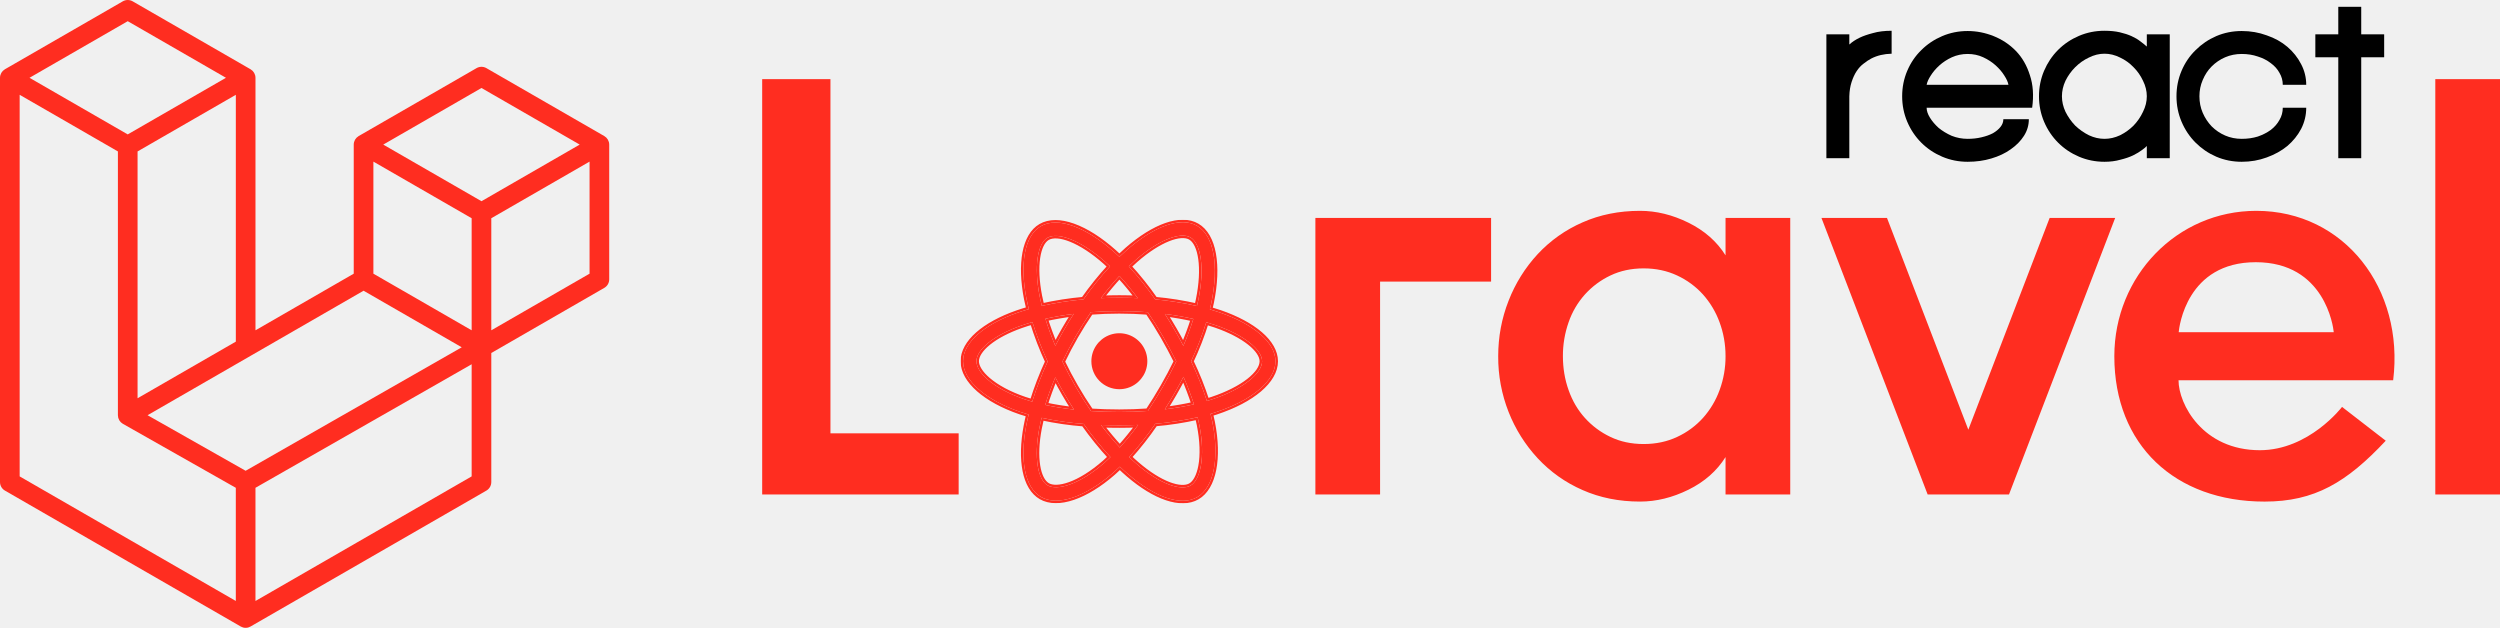
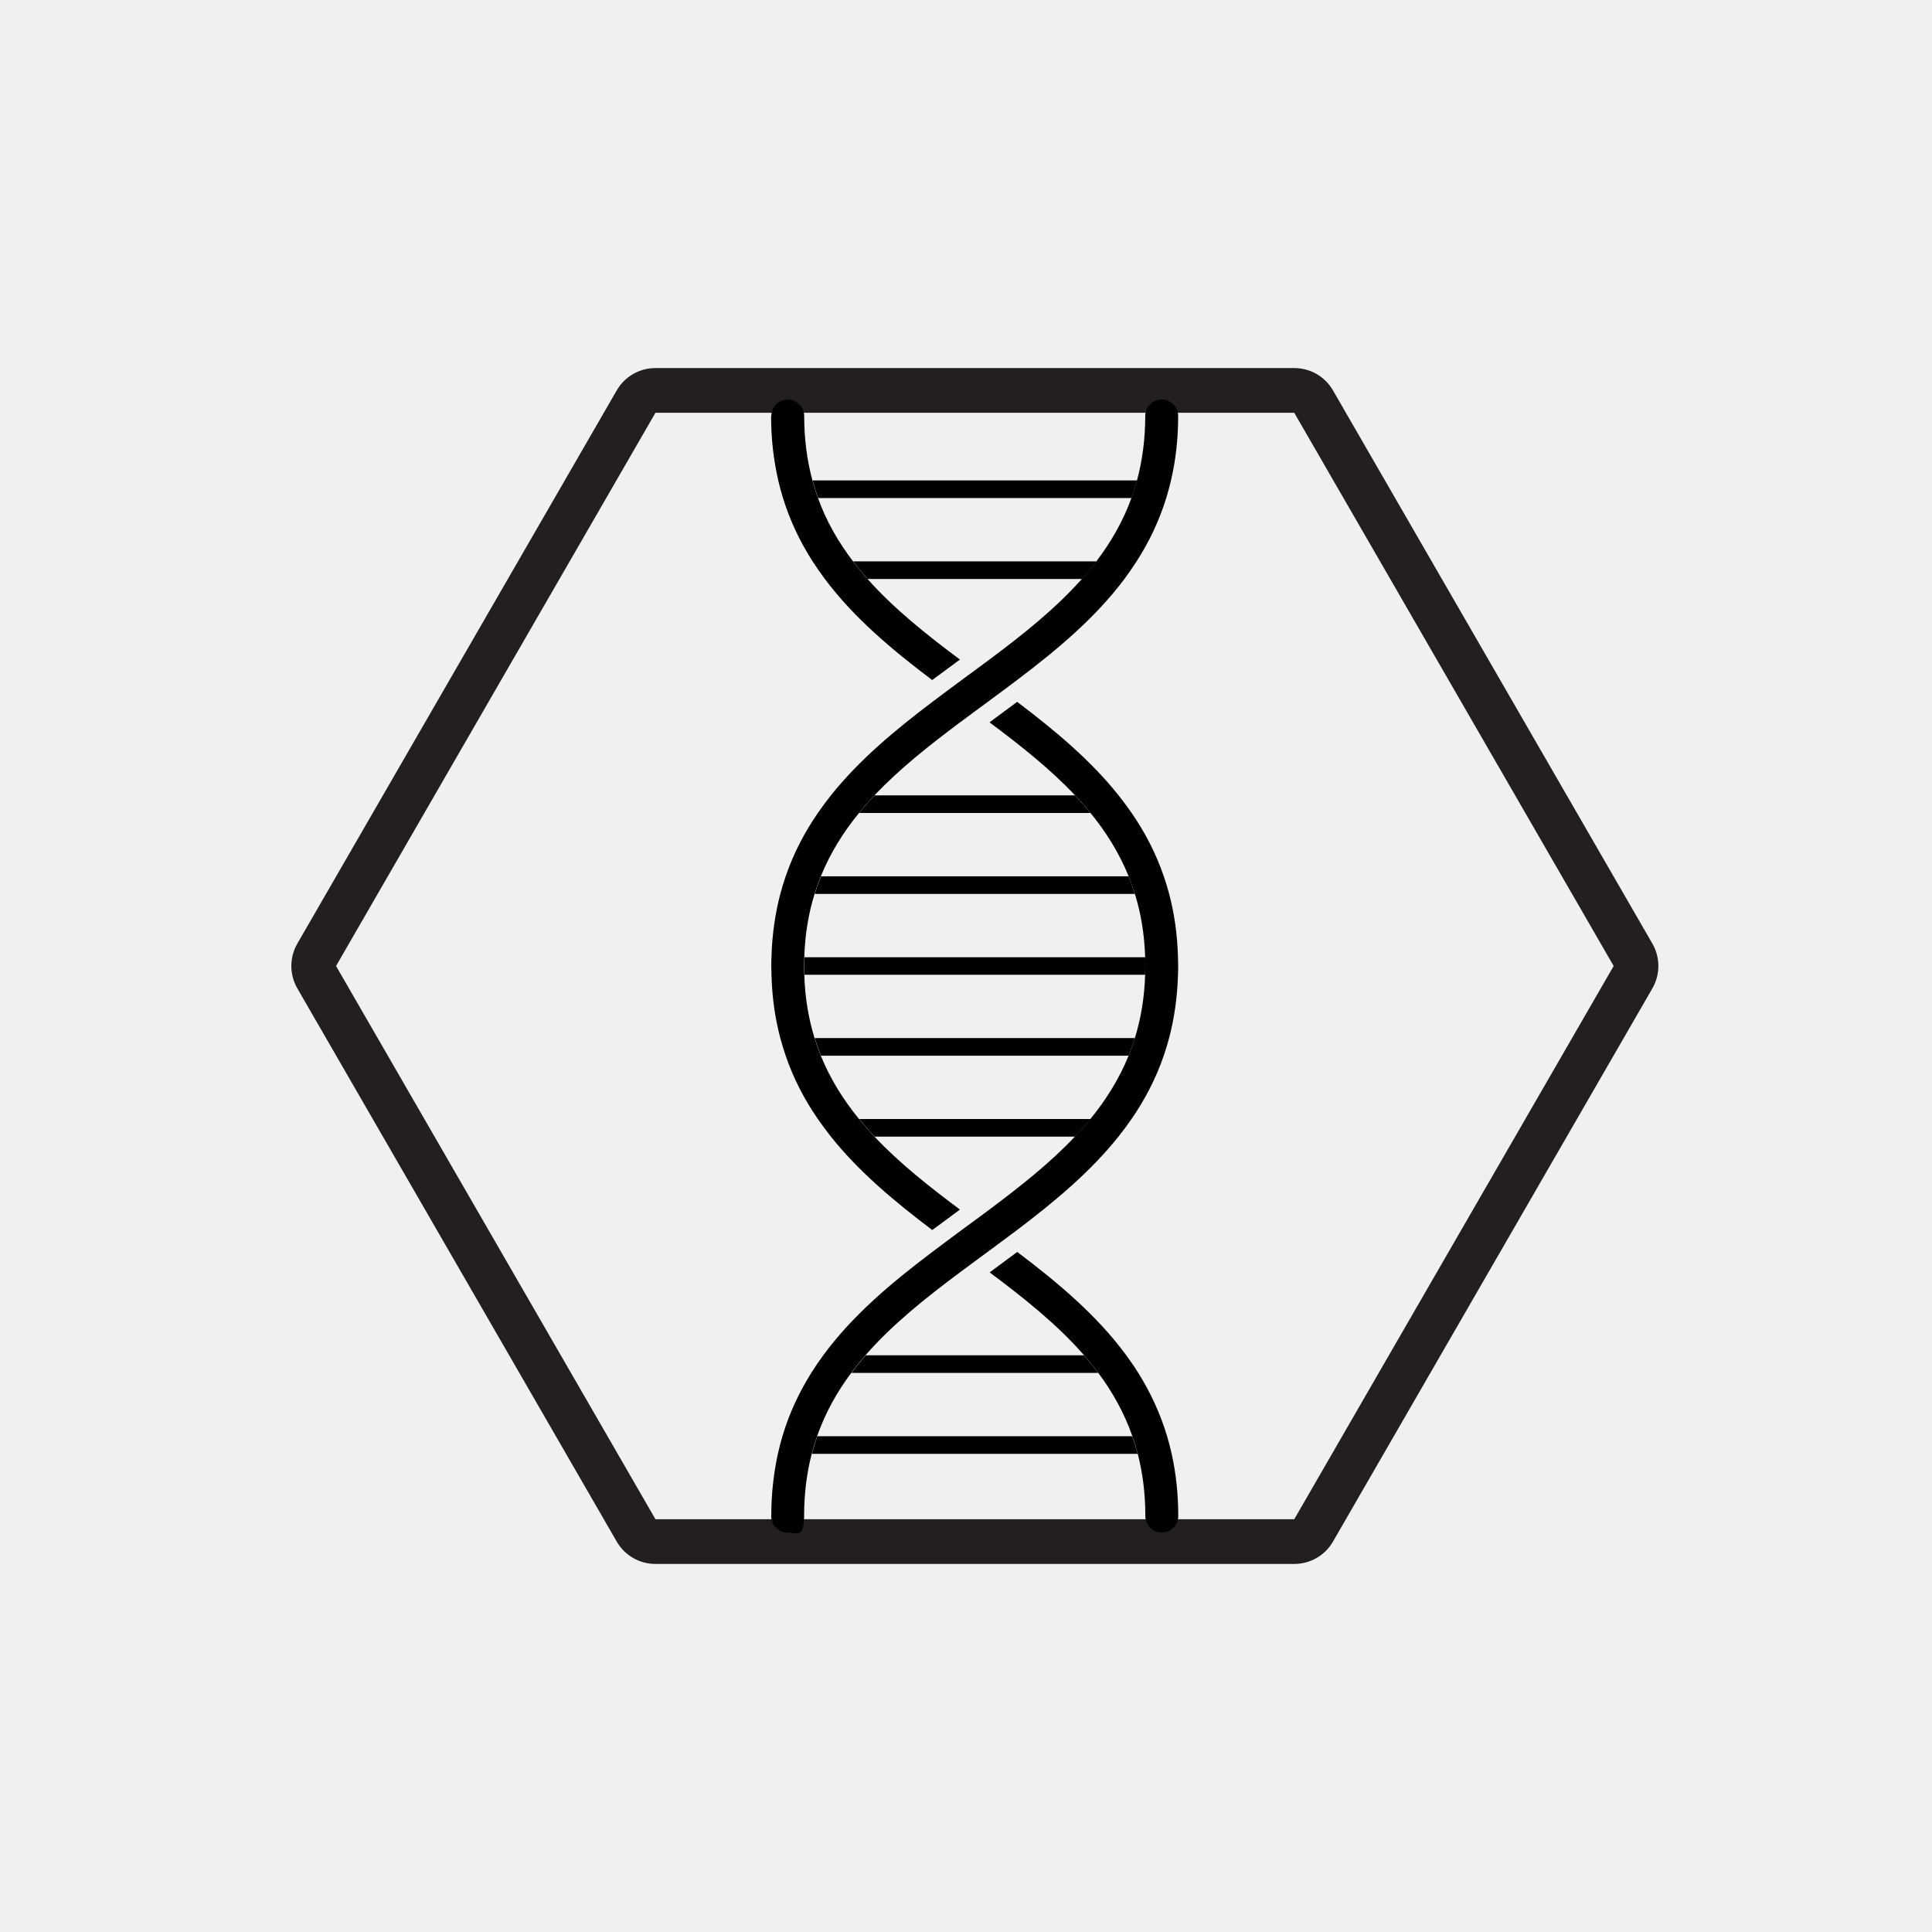
- <svg xmlns="http://www.w3.org/2000/svg" width="1991" height="500" viewBox="0 0 1991 500" fill="none">
-   <mask id="path-1-outside-1_1_7" maskUnits="userSpaceOnUse" x="765" y="175" width="253" height="226" fill="black">
-     <rect fill="white" x="765" y="175" width="253" height="226" />
-     <path d="M971.537 248.894C968.887 247.988 966.217 247.145 963.529 246.365C963.975 244.551 964.386 242.726 964.763 240.892C970.827 211.403 966.862 187.646 953.33 179.825C940.374 172.321 919.125 180.141 897.69 198.84C895.582 200.685 893.518 202.585 891.496 204.541C890.149 203.242 888.767 201.97 887.35 200.727C864.884 180.732 842.365 172.31 828.849 180.157C815.893 187.677 812.042 210.009 817.499 237.958C818.045 240.722 818.658 243.474 819.339 246.214C816.152 247.121 813.073 248.09 810.13 249.117C783.823 258.316 767 272.739 767 287.696C767 303.15 785.056 318.646 812.488 328.042C814.713 328.799 816.959 329.502 819.225 330.152C818.489 333.085 817.838 336.051 817.271 339.05C812.089 366.518 816.131 388.321 829.062 395.795C842.417 403.511 864.822 395.582 886.661 376.458C888.389 374.945 890.116 373.347 891.844 371.664C894.027 373.775 896.273 375.824 898.581 377.811C919.726 396.043 940.607 403.408 953.517 395.914C966.862 388.171 971.2 364.746 965.566 336.246C965.134 334.07 964.637 331.848 964.074 329.582C965.649 329.115 967.192 328.633 968.702 328.136C997.206 318.667 1015.78 303.358 1015.78 287.711C1015.76 272.682 998.403 258.165 971.537 248.894ZM904.681 206.873C923.043 190.854 940.208 184.531 948.033 189.05C956.362 193.865 959.601 213.279 954.367 238.741C954.021 240.399 953.648 242.053 953.247 243.701C942.289 241.208 931.177 239.449 919.985 238.435C913.577 229.204 906.553 220.417 898.959 212.133C900.818 210.33 902.722 208.576 904.671 206.873H904.681ZM840.453 300.476C842.702 304.829 845.053 309.129 847.507 313.376C850.005 317.708 852.608 321.977 855.317 326.182C847.616 325.345 839.963 324.111 832.389 322.487C834.586 315.376 837.292 307.991 840.453 300.476ZM840.453 275.429C837.343 268.074 834.711 260.84 832.55 253.853C839.65 252.262 847.216 250.962 855.104 249.977C852.461 254.102 849.918 258.288 847.475 262.534C845.033 266.781 842.687 271.079 840.437 275.429H840.453ZM846.102 287.955C849.377 281.124 852.905 274.425 856.685 267.857C860.461 261.292 864.481 254.878 868.745 248.614C876.146 248.054 883.733 247.759 891.398 247.759C899.063 247.759 906.697 248.054 914.093 248.619C918.311 254.869 922.307 261.261 926.08 267.795C929.853 274.328 933.427 280.996 936.803 287.799C933.472 294.654 929.906 301.381 926.106 307.981C922.336 314.545 918.363 320.978 914.186 327.281C906.801 327.799 899.156 328.084 891.382 328.084C883.609 328.084 876.109 327.84 868.859 327.369C864.564 321.084 860.511 314.642 856.7 308.043C852.89 301.444 849.352 294.748 846.087 287.955H846.102ZM935.305 313.303C937.81 308.957 940.215 304.553 942.519 300.093C945.678 307.255 948.467 314.576 950.874 322.025C943.21 323.751 935.462 325.074 927.661 325.99C930.293 321.813 932.842 317.584 935.305 313.303ZM942.416 275.434C940.121 271.063 937.736 266.744 935.258 262.477C932.84 258.269 930.319 254.113 927.697 250.008C935.632 251.013 943.245 252.35 950.381 253.983C948.087 261.262 945.428 268.421 942.416 275.434ZM891.502 219.747C896.677 225.401 901.563 231.314 906.143 237.461C896.347 236.994 886.545 236.994 876.736 237.461C881.572 231.066 886.521 225.131 891.502 219.747ZM834.198 189.366C842.521 184.536 860.924 191.439 880.323 208.682C881.561 209.786 882.81 210.941 884.054 212.139C876.422 220.421 869.348 229.201 862.878 238.42C851.711 239.426 840.621 241.157 829.678 243.602C829.046 241.059 828.476 238.499 827.968 235.922C823.278 211.962 826.382 193.901 834.198 189.366ZM822.065 319.89C819.992 319.299 817.945 318.658 815.924 317.967C803.796 313.821 793.779 308.411 786.901 302.518C780.744 297.237 777.624 291.966 777.624 287.696C777.624 278.621 791.13 267.043 813.654 259.191C816.483 258.207 819.337 257.307 822.215 256.491C825.561 267.242 829.612 277.759 834.343 287.976C829.555 298.333 825.454 308.994 822.065 319.89ZM879.659 368.436C870.004 376.894 860.333 382.89 851.808 385.911C844.148 388.622 838.048 388.7 834.363 386.569C826.517 382.035 823.252 364.523 827.704 341.035C828.232 338.271 828.837 335.507 829.518 332.743C840.57 335.124 851.771 336.75 863.044 337.609C869.577 346.876 876.71 355.706 884.396 364.041C882.852 365.559 881.271 367.021 879.659 368.436ZM891.797 356.402C886.76 350.955 881.732 344.927 876.83 338.449C881.594 338.636 886.445 338.729 891.382 338.729C896.451 338.729 901.468 338.62 906.412 338.397C901.849 344.643 896.971 350.652 891.797 356.402ZM956.331 371.219C954.849 379.221 951.869 384.559 948.184 386.694C940.342 391.244 923.577 385.331 905.5 369.736C903.427 367.954 901.354 366.041 899.244 364.036C906.781 355.668 913.747 346.803 920.094 337.501C931.429 336.54 942.685 334.8 953.781 332.292C954.289 334.344 954.738 336.355 955.128 338.325C957.621 350.918 957.979 362.31 956.331 371.219ZM965.349 318.024C963.991 318.475 962.591 318.911 961.171 319.336C957.692 308.535 953.483 297.983 948.572 287.753C953.299 277.659 957.343 267.26 960.679 256.626C963.224 257.367 965.696 258.145 968.075 258.969C991.096 266.908 1005.14 278.663 1005.14 287.696C1005.14 297.335 989.971 309.846 965.349 318.024Z" />
-   </mask>
-   <path d="M971.537 248.894C968.887 247.988 966.217 247.145 963.529 246.365C963.975 244.551 964.386 242.726 964.763 240.892C970.827 211.403 966.862 187.646 953.33 179.825C940.374 172.321 919.125 180.141 897.69 198.84C895.582 200.685 893.518 202.585 891.496 204.541C890.149 203.242 888.767 201.97 887.35 200.727C864.884 180.732 842.365 172.31 828.849 180.157C815.893 187.677 812.042 210.009 817.499 237.958C818.045 240.722 818.658 243.474 819.339 246.214C816.152 247.121 813.073 248.09 810.13 249.117C783.823 258.316 767 272.739 767 287.696C767 303.15 785.056 318.646 812.488 328.042C814.713 328.799 816.959 329.502 819.225 330.152C818.489 333.085 817.838 336.051 817.271 339.05C812.089 366.518 816.131 388.321 829.062 395.795C842.417 403.511 864.822 395.582 886.661 376.458C888.389 374.945 890.116 373.347 891.844 371.664C894.027 373.775 896.273 375.824 898.581 377.811C919.726 396.043 940.607 403.408 953.517 395.914C966.862 388.171 971.2 364.746 965.566 336.246C965.134 334.07 964.637 331.848 964.074 329.582C965.649 329.115 967.192 328.633 968.702 328.136C997.206 318.667 1015.78 303.358 1015.78 287.711C1015.76 272.682 998.403 258.165 971.537 248.894ZM904.681 206.873C923.043 190.854 940.208 184.531 948.033 189.05C956.362 193.865 959.601 213.279 954.367 238.741C954.021 240.399 953.648 242.053 953.247 243.701C942.289 241.208 931.177 239.449 919.985 238.435C913.577 229.204 906.553 220.417 898.959 212.133C900.818 210.33 902.722 208.576 904.671 206.873H904.681ZM840.453 300.476C842.702 304.829 845.053 309.129 847.507 313.376C850.005 317.708 852.608 321.977 855.317 326.182C847.616 325.345 839.963 324.111 832.389 322.487C834.586 315.376 837.292 307.991 840.453 300.476ZM840.453 275.429C837.343 268.074 834.711 260.84 832.55 253.853C839.65 252.262 847.216 250.962 855.104 249.977C852.461 254.102 849.918 258.288 847.475 262.534C845.033 266.781 842.687 271.079 840.437 275.429H840.453ZM846.102 287.955C849.377 281.124 852.905 274.425 856.685 267.857C860.461 261.292 864.481 254.878 868.745 248.614C876.146 248.054 883.733 247.759 891.398 247.759C899.063 247.759 906.697 248.054 914.093 248.619C918.311 254.869 922.307 261.261 926.08 267.795C929.853 274.328 933.427 280.996 936.803 287.799C933.472 294.654 929.906 301.381 926.106 307.981C922.336 314.545 918.363 320.978 914.186 327.281C906.801 327.799 899.156 328.084 891.382 328.084C883.609 328.084 876.109 327.84 868.859 327.369C864.564 321.084 860.511 314.642 856.7 308.043C852.89 301.444 849.352 294.748 846.087 287.955H846.102ZM935.305 313.303C937.81 308.957 940.215 304.553 942.519 300.093C945.678 307.255 948.467 314.576 950.874 322.025C943.21 323.751 935.462 325.074 927.661 325.99C930.293 321.813 932.842 317.584 935.305 313.303ZM942.416 275.434C940.121 271.063 937.736 266.744 935.258 262.477C932.84 258.269 930.319 254.113 927.697 250.008C935.632 251.013 943.245 252.35 950.381 253.983C948.087 261.262 945.428 268.421 942.416 275.434ZM891.502 219.747C896.677 225.401 901.563 231.314 906.143 237.461C896.347 236.994 886.545 236.994 876.736 237.461C881.572 231.066 886.521 225.131 891.502 219.747ZM834.198 189.366C842.521 184.536 860.924 191.439 880.323 208.682C881.561 209.786 882.81 210.941 884.054 212.139C876.422 220.421 869.348 229.201 862.878 238.42C851.711 239.426 840.621 241.157 829.678 243.602C829.046 241.059 828.476 238.499 827.968 235.922C823.278 211.962 826.382 193.901 834.198 189.366ZM822.065 319.89C819.992 319.299 817.945 318.658 815.924 317.967C803.796 313.821 793.779 308.411 786.901 302.518C780.744 297.237 777.624 291.966 777.624 287.696C777.624 278.621 791.13 267.043 813.654 259.191C816.483 258.207 819.337 257.307 822.215 256.491C825.561 267.242 829.612 277.759 834.343 287.976C829.555 298.333 825.454 308.994 822.065 319.89ZM879.659 368.436C870.004 376.894 860.333 382.89 851.808 385.911C844.148 388.622 838.048 388.7 834.363 386.569C826.517 382.035 823.252 364.523 827.704 341.035C828.232 338.271 828.837 335.507 829.518 332.743C840.57 335.124 851.771 336.75 863.044 337.609C869.577 346.876 876.71 355.706 884.396 364.041C882.852 365.559 881.271 367.021 879.659 368.436ZM891.797 356.402C886.76 350.955 881.732 344.927 876.83 338.449C881.594 338.636 886.445 338.729 891.382 338.729C896.451 338.729 901.468 338.62 906.412 338.397C901.849 344.643 896.971 350.652 891.797 356.402ZM956.331 371.219C954.849 379.221 951.869 384.559 948.184 386.694C940.342 391.244 923.577 385.331 905.5 369.736C903.427 367.954 901.354 366.041 899.244 364.036C906.781 355.668 913.747 346.803 920.094 337.501C931.429 336.54 942.685 334.8 953.781 332.292C954.289 334.344 954.738 336.355 955.128 338.325C957.621 350.918 957.979 362.31 956.331 371.219ZM965.349 318.024C963.991 318.475 962.591 318.911 961.171 319.336C957.692 308.535 953.483 297.983 948.572 287.753C953.299 277.659 957.343 267.26 960.679 256.626C963.224 257.367 965.696 258.145 968.075 258.969C991.096 266.908 1005.14 278.663 1005.14 287.696C1005.14 297.335 989.971 309.846 965.349 318.024Z" fill="#FF2D20" />
-   <path d="M971.537 248.894C968.887 247.988 966.217 247.145 963.529 246.365C963.975 244.551 964.386 242.726 964.763 240.892C970.827 211.403 966.862 187.646 953.33 179.825C940.374 172.321 919.125 180.141 897.69 198.84C895.582 200.685 893.518 202.585 891.496 204.541C890.149 203.242 888.767 201.97 887.35 200.727C864.884 180.732 842.365 172.31 828.849 180.157C815.893 187.677 812.042 210.009 817.499 237.958C818.045 240.722 818.658 243.474 819.339 246.214C816.152 247.121 813.073 248.09 810.13 249.117C783.823 258.316 767 272.739 767 287.696C767 303.15 785.056 318.646 812.488 328.042C814.713 328.799 816.959 329.502 819.225 330.152C818.489 333.085 817.838 336.051 817.271 339.05C812.089 366.518 816.131 388.321 829.062 395.795C842.417 403.511 864.822 395.582 886.661 376.458C888.389 374.945 890.116 373.347 891.844 371.664C894.027 373.775 896.273 375.824 898.581 377.811C919.726 396.043 940.607 403.408 953.517 395.914C966.862 388.171 971.2 364.746 965.566 336.246C965.134 334.07 964.637 331.848 964.074 329.582C965.649 329.115 967.192 328.633 968.702 328.136C997.206 318.667 1015.78 303.358 1015.78 287.711C1015.76 272.682 998.403 258.165 971.537 248.894ZM904.681 206.873C923.043 190.854 940.208 184.531 948.033 189.05C956.362 193.865 959.601 213.279 954.367 238.741C954.021 240.399 953.648 242.053 953.247 243.701C942.289 241.208 931.177 239.449 919.985 238.435C913.577 229.204 906.553 220.417 898.959 212.133C900.818 210.33 902.722 208.576 904.671 206.873H904.681ZM840.453 300.476C842.702 304.829 845.053 309.129 847.507 313.376C850.005 317.708 852.608 321.977 855.317 326.182C847.616 325.345 839.963 324.111 832.389 322.487C834.586 315.376 837.292 307.991 840.453 300.476ZM840.453 275.429C837.343 268.074 834.711 260.84 832.55 253.853C839.65 252.262 847.216 250.962 855.104 249.977C852.461 254.102 849.918 258.288 847.475 262.534C845.033 266.781 842.687 271.079 840.437 275.429H840.453ZM846.102 287.955C849.377 281.124 852.905 274.425 856.685 267.857C860.461 261.292 864.481 254.878 868.745 248.614C876.146 248.054 883.733 247.759 891.398 247.759C899.063 247.759 906.697 248.054 914.093 248.619C918.311 254.869 922.307 261.261 926.08 267.795C929.853 274.328 933.427 280.996 936.803 287.799C933.472 294.654 929.906 301.381 926.106 307.981C922.336 314.545 918.363 320.978 914.186 327.281C906.801 327.799 899.156 328.084 891.382 328.084C883.609 328.084 876.109 327.84 868.859 327.369C864.564 321.084 860.511 314.642 856.7 308.043C852.89 301.444 849.352 294.748 846.087 287.955H846.102ZM935.305 313.303C937.81 308.957 940.215 304.553 942.519 300.093C945.678 307.255 948.467 314.576 950.874 322.025C943.21 323.751 935.462 325.074 927.661 325.99C930.293 321.813 932.842 317.584 935.305 313.303ZM942.416 275.434C940.121 271.063 937.736 266.744 935.258 262.477C932.84 258.269 930.319 254.113 927.697 250.008C935.632 251.013 943.245 252.35 950.381 253.983C948.087 261.262 945.428 268.421 942.416 275.434ZM891.502 219.747C896.677 225.401 901.563 231.314 906.143 237.461C896.347 236.994 886.545 236.994 876.736 237.461C881.572 231.066 886.521 225.131 891.502 219.747ZM834.198 189.366C842.521 184.536 860.924 191.439 880.323 208.682C881.561 209.786 882.81 210.941 884.054 212.139C876.422 220.421 869.348 229.201 862.878 238.42C851.711 239.426 840.621 241.157 829.678 243.602C829.046 241.059 828.476 238.499 827.968 235.922C823.278 211.962 826.382 193.901 834.198 189.366ZM822.065 319.89C819.992 319.299 817.945 318.658 815.924 317.967C803.796 313.821 793.779 308.411 786.901 302.518C780.744 297.237 777.624 291.966 777.624 287.696C777.624 278.621 791.13 267.043 813.654 259.191C816.483 258.207 819.337 257.307 822.215 256.491C825.561 267.242 829.612 277.759 834.343 287.976C829.555 298.333 825.454 308.994 822.065 319.89ZM879.659 368.436C870.004 376.894 860.333 382.89 851.808 385.911C844.148 388.622 838.048 388.7 834.363 386.569C826.517 382.035 823.252 364.523 827.704 341.035C828.232 338.271 828.837 335.507 829.518 332.743C840.57 335.124 851.771 336.75 863.044 337.609C869.577 346.876 876.71 355.706 884.396 364.041C882.852 365.559 881.271 367.021 879.659 368.436ZM891.797 356.402C886.76 350.955 881.732 344.927 876.83 338.449C881.594 338.636 886.445 338.729 891.382 338.729C896.451 338.729 901.468 338.62 906.412 338.397C901.849 344.643 896.971 350.652 891.797 356.402ZM956.331 371.219C954.849 379.221 951.869 384.559 948.184 386.694C940.342 391.244 923.577 385.331 905.5 369.736C903.427 367.954 901.354 366.041 899.244 364.036C906.781 355.668 913.747 346.803 920.094 337.501C931.429 336.54 942.685 334.8 953.781 332.292C954.289 334.344 954.738 336.355 955.128 338.325C957.621 350.918 957.979 362.31 956.331 371.219ZM965.349 318.024C963.991 318.475 962.591 318.911 961.171 319.336C957.692 308.535 953.483 297.983 948.572 287.753C953.299 277.659 957.343 267.26 960.679 256.626C963.224 257.367 965.696 258.145 968.075 258.969C991.096 266.908 1005.14 278.663 1005.14 287.696C1005.14 297.335 989.971 309.846 965.349 318.024Z" stroke="#FF2D20" stroke-width="4" mask="url(#path-1-outside-1_1_7)" />
-   <path d="M891.382 309.96C895.793 309.974 900.109 308.679 903.783 306.24C907.457 303.8 910.325 300.324 912.023 296.253C913.721 292.182 914.172 287.699 913.321 283.372C912.469 279.044 910.352 275.066 907.239 271.943C904.125 268.819 900.154 266.689 895.829 265.823C891.504 264.957 887.02 265.394 882.944 267.079C878.867 268.764 875.383 271.62 872.931 275.286C870.479 278.953 869.17 283.264 869.17 287.675C869.164 290.597 869.733 293.492 870.847 296.193C871.96 298.895 873.595 301.351 875.658 303.421C877.72 305.49 880.171 307.133 882.869 308.255C885.567 309.377 888.46 309.957 891.382 309.96Z" fill="#FF2D20" />
-   <path fill-rule="evenodd" clip-rule="evenodd" d="M484.904 113.113C485.084 113.78 485.176 114.467 485.178 115.157V222.481C485.178 223.859 484.815 225.212 484.125 226.404C483.435 227.596 482.443 228.584 481.25 229.27L391.267 281.132V383.926C391.267 386.724 389.782 389.306 387.359 390.715L199.527 498.958C199.097 499.202 198.628 499.359 198.159 499.525C197.984 499.584 197.817 499.691 197.632 499.74C196.319 500.087 194.939 500.087 193.626 499.74C193.411 499.682 193.215 499.564 193.01 499.486C192.58 499.33 192.131 499.193 191.72 498.958L3.928 390.715C2.735 390.029 1.744 389.04 1.054 387.848C0.365 386.656 0.001 385.304 0 383.926L0 61.955C0 61.251 0.098 60.566 0.274 59.901C0.332 59.676 0.469 59.471 0.547 59.246C0.694 58.835 0.831 58.414 1.046 58.033C1.192 57.779 1.407 57.573 1.583 57.338C1.808 57.025 2.013 56.703 2.277 56.429C2.501 56.204 2.795 56.038 3.049 55.842C3.332 55.607 3.586 55.353 3.908 55.167L97.819 1.045C99.008 0.36 100.356 0 101.728 0C103.099 0 104.447 0.36 105.636 1.045L199.537 55.167H199.557C199.869 55.363 200.133 55.607 200.417 55.832C200.671 56.028 200.954 56.204 201.179 56.419C201.452 56.703 201.648 57.025 201.882 57.338C202.048 57.573 202.273 57.779 202.41 58.033C202.635 58.424 202.762 58.835 202.918 59.246C202.996 59.471 203.133 59.676 203.192 59.911C203.371 60.578 203.463 61.265 203.465 61.955V263.055L281.713 217.952V115.148C281.713 114.463 281.81 113.768 281.986 113.113C282.055 112.878 282.182 112.673 282.26 112.448C282.416 112.037 282.553 111.617 282.768 111.235C282.915 110.981 283.13 110.775 283.296 110.541C283.53 110.228 283.726 109.905 283.999 109.631C284.224 109.406 284.507 109.24 284.761 109.044C285.054 108.809 285.309 108.555 285.621 108.369L379.542 54.248C380.73 53.562 382.078 53.201 383.45 53.201C384.822 53.201 386.17 53.562 387.359 54.248L481.26 108.369C481.592 108.565 481.846 108.809 482.139 109.034C482.383 109.23 482.667 109.406 482.891 109.621C483.165 109.905 483.36 110.228 483.595 110.541C483.771 110.775 483.986 110.981 484.123 111.235C484.347 111.617 484.474 112.037 484.631 112.448C484.719 112.673 484.846 112.878 484.904 113.113ZM469.524 217.952V128.705L436.664 147.642L391.267 173.808V263.055L469.534 217.952H469.524ZM375.623 379.397V290.091L330.969 315.621L203.455 388.475V478.622L375.623 379.397ZM15.653 75.503V379.397L187.802 478.612V388.485L97.868 337.532L97.839 337.513L97.8 337.493C97.497 337.317 97.243 337.063 96.959 336.847C96.715 336.652 96.432 336.495 96.217 336.28L96.197 336.251C95.943 336.006 95.767 335.703 95.552 335.429C95.357 335.165 95.122 334.94 94.966 334.666L94.956 334.637C94.78 334.343 94.673 333.991 94.546 333.659C94.419 333.365 94.253 333.091 94.175 332.778C94.077 332.407 94.057 332.006 94.018 331.624C93.979 331.331 93.901 331.037 93.901 330.744V120.606L48.514 94.43L15.653 75.503ZM101.737 16.872L23.5 61.955L101.718 107.039L179.946 61.946L101.718 16.872H101.737ZM142.425 298.23L187.812 272.074V75.503L154.951 94.44L109.554 120.606V317.177L142.425 298.23ZM383.45 70.074L305.222 115.157L383.45 160.241L461.668 115.148L383.45 70.074ZM375.623 173.808L330.227 147.642L297.366 128.705V217.952L342.753 244.108L375.623 263.055V173.808ZM195.619 374.927L310.362 309.351L367.719 276.583L289.549 231.529L199.547 283.401L117.518 330.675L195.619 374.927Z" fill="#FF2D20" />
-   <path fill-rule="evenodd" clip-rule="evenodd" d="M661.371 63V345.115H763.474V393.787H607V63H661.371ZM1047.57 393.787V173.576H1187.5V224.268H1099.09V393.811H1047.57V393.787ZM1374.22 203.347V173.576H1425.75V393.799H1374.22V364.016C1367.29 375.045 1357.45 383.712 1344.68 390.004C1331.92 396.308 1319.08 399.454 1306.15 399.454C1289.45 399.454 1274.17 396.394 1260.3 390.249C1246.79 384.36 1234.64 375.751 1224.61 364.958C1214.66 354.224 1206.81 341.728 1201.45 328.112C1195.88 313.965 1193.07 298.88 1193.17 283.675C1193.17 268.251 1195.93 253.513 1201.45 239.484C1206.77 225.777 1214.62 213.193 1224.6 202.393C1234.64 191.605 1246.79 183 1260.3 177.114C1274.17 170.969 1289.45 167.909 1306.15 167.909C1319.07 167.909 1331.92 171.055 1344.68 177.359C1357.45 183.663 1367.29 192.318 1374.22 203.347ZM1369.5 310.619C1372.67 301.995 1374.27 292.875 1374.22 283.688C1374.22 274.225 1372.63 265.252 1369.5 256.757C1366.54 248.576 1362.06 241.035 1356.27 234.538C1350.5 228.166 1343.5 223.021 1335.7 219.408C1327.67 215.638 1318.75 213.74 1308.99 213.74C1299.22 213.74 1290.39 215.638 1282.52 219.408C1274.81 223.064 1267.9 228.206 1262.19 234.538C1256.42 241.001 1252 248.551 1249.2 256.744C1246.17 265.399 1244.65 274.508 1244.7 283.675C1244.7 293.126 1246.18 302.111 1249.2 310.606C1252.18 319.126 1256.52 326.52 1262.19 332.824C1267.9 339.159 1274.81 344.302 1282.52 347.955C1290.39 351.737 1299.22 353.623 1308.99 353.623C1318.75 353.623 1327.67 351.737 1335.7 347.955C1343.51 344.346 1350.5 339.2 1356.27 332.824C1362.06 326.332 1366.54 318.795 1369.5 310.619ZM1632.33 173.576H1684.52L1599.96 393.799H1535.18L1450.61 173.576H1502.8L1567.57 342.214L1632.33 173.576ZM1796.91 167.909C1867.06 167.909 1914.91 230.07 1905.92 302.821H1734.98C1734.98 321.819 1754.17 358.544 1799.74 358.544C1838.92 358.544 1865.19 324.084 1865.2 324.06L1900.01 350.991C1868.89 384.202 1843.4 399.467 1803.49 399.467C1732.19 399.467 1683.85 354.369 1683.85 283.688C1683.85 219.751 1733.82 167.909 1796.91 167.909ZM1735.11 264.542H1858.6C1858.22 260.307 1851.52 208.819 1796.49 208.819C1741.45 208.819 1735.51 260.307 1735.11 264.542ZM1939.47 393.787V63H1991V393.787H1939.47Z" fill="#FF2D20" />
-   <path d="M1472.8 35.462C1474.96 33.432 1477.74 31.605 1481.12 29.981C1483.96 28.628 1487.48 27.41 1491.68 26.327C1495.87 25.109 1500.81 24.5 1506.49 24.5V42.77C1500.4 42.905 1494.99 44.191 1490.25 46.627C1488.22 47.71 1486.19 49.063 1484.16 50.687C1482.13 52.176 1480.31 54.138 1478.68 56.574C1477.06 59.01 1475.71 61.92 1474.62 65.303C1473.54 68.551 1472.93 72.34 1472.8 76.671V126H1454.53V27.342H1472.8V35.462Z" fill="black" />
-   <path d="M1615.77 94.941C1615.77 99.678 1614.49 104.076 1611.91 108.136C1609.34 112.196 1605.82 115.782 1601.36 118.895C1597.03 122.008 1591.89 124.444 1585.93 126.203C1580.11 127.962 1573.82 128.842 1567.05 128.842C1559.88 128.842 1553.11 127.489 1546.75 124.782C1540.39 122.075 1534.84 118.354 1530.11 113.617C1525.37 108.88 1521.65 103.332 1518.94 96.971C1516.23 90.61 1514.88 83.844 1514.88 76.671C1514.88 69.498 1516.23 62.732 1518.94 56.371C1521.65 50.01 1525.37 44.529 1530.11 39.928C1534.84 35.191 1540.39 31.47 1546.75 28.763C1553.11 26.056 1559.88 24.703 1567.05 24.703C1574.09 24.703 1580.99 26.056 1587.76 28.763C1594.52 31.47 1600.41 35.394 1605.42 40.537C1610.43 45.68 1614.15 52.108 1616.58 59.822C1619.15 67.401 1619.76 76.062 1618.41 85.806H1534.37C1534.37 88.242 1535.25 90.881 1537.01 93.723C1538.77 96.565 1541.07 99.272 1543.91 101.843C1546.89 104.279 1550.34 106.377 1554.26 108.136C1558.32 109.76 1562.59 110.572 1567.05 110.572C1570.98 110.572 1574.63 110.166 1578.01 109.354C1581.53 108.542 1584.58 107.459 1587.15 106.106C1589.72 104.617 1591.75 102.926 1593.24 101.031C1594.73 99.136 1595.47 97.106 1595.47 94.941H1615.77ZM1599.53 67.536C1599.13 65.371 1598.04 62.935 1596.28 60.228C1594.52 57.386 1592.22 54.679 1589.38 52.108C1586.54 49.537 1583.22 47.371 1579.43 45.612C1575.65 43.853 1571.52 42.973 1567.05 42.973C1562.59 42.973 1558.39 43.853 1554.47 45.612C1550.68 47.371 1547.36 49.537 1544.52 52.108C1541.68 54.679 1539.38 57.386 1537.62 60.228C1535.86 62.935 1534.77 65.371 1534.37 67.536H1599.53Z" fill="black" />
-   <path d="M1709.72 126V116.256C1709.04 117.068 1707.76 118.151 1705.86 119.504C1704.1 120.857 1701.74 122.278 1698.76 123.767C1695.92 125.12 1692.53 126.271 1688.61 127.218C1684.82 128.301 1680.62 128.842 1676.02 128.842C1668.85 128.842 1662.08 127.489 1655.72 124.782C1649.36 122.075 1643.81 118.354 1639.08 113.617C1634.34 108.88 1630.62 103.332 1627.91 96.971C1625.21 90.61 1623.85 83.844 1623.85 76.671C1623.85 69.498 1625.21 62.732 1627.91 56.371C1630.62 50.01 1634.34 44.462 1639.08 39.725C1643.81 34.988 1649.36 31.267 1655.72 28.56C1662.08 25.853 1668.85 24.5 1676.02 24.5C1680.62 24.5 1684.68 24.906 1688.2 25.718C1691.72 26.53 1694.83 27.545 1697.54 28.763C1700.25 29.981 1702.55 31.334 1704.44 32.823C1706.47 34.312 1708.23 35.733 1709.72 37.086V27.342H1727.99V126H1709.72ZM1642.12 76.671C1642.12 80.866 1643.07 84.994 1644.96 89.054C1646.99 93.114 1649.57 96.768 1652.68 100.016C1655.93 103.129 1659.58 105.7 1663.64 107.73C1667.7 109.625 1671.83 110.572 1676.02 110.572C1680.22 110.572 1684.35 109.625 1688.41 107.73C1692.47 105.7 1696.05 103.129 1699.16 100.016C1702.28 96.768 1704.78 93.114 1706.68 89.054C1708.71 84.994 1709.72 80.866 1709.72 76.671C1709.72 72.476 1708.71 68.348 1706.68 64.288C1704.78 60.228 1702.28 56.642 1699.16 53.529C1696.05 50.281 1692.47 47.71 1688.41 45.815C1684.35 43.785 1680.22 42.77 1676.02 42.77C1671.83 42.77 1667.7 43.785 1663.64 45.815C1659.58 47.71 1655.93 50.281 1652.68 53.529C1649.57 56.642 1646.99 60.228 1644.96 64.288C1643.07 68.348 1642.12 72.476 1642.12 76.671Z" fill="black" />
-   <path d="M1836.68 85.806C1836.68 91.761 1835.32 97.377 1832.62 102.655C1829.91 107.798 1826.25 112.331 1821.65 116.256C1817.05 120.045 1811.57 123.09 1805.21 125.391C1798.98 127.692 1792.35 128.842 1785.32 128.842C1778.14 128.842 1771.38 127.489 1765.02 124.782C1758.79 122.075 1753.31 118.354 1748.57 113.617C1743.84 108.88 1740.11 103.332 1737.41 96.971C1734.7 90.61 1733.35 83.844 1733.35 76.671C1733.35 69.498 1734.7 62.732 1737.41 56.371C1740.11 50.01 1743.84 44.529 1748.57 39.928C1753.31 35.191 1758.79 31.47 1765.02 28.763C1771.38 26.056 1778.14 24.703 1785.32 24.703C1792.35 24.703 1798.98 25.853 1805.21 28.154C1811.57 30.319 1817.05 33.364 1821.65 37.289C1826.25 41.214 1829.91 45.815 1832.62 51.093C1835.32 56.236 1836.68 61.717 1836.68 67.536H1818C1818 64.153 1817.12 60.972 1815.36 57.995C1813.74 55.018 1811.44 52.446 1808.46 50.281C1805.48 47.98 1802.03 46.221 1798.11 45.003C1794.18 43.65 1789.92 42.973 1785.32 42.973C1780.58 42.973 1776.18 43.853 1772.12 45.612C1768.06 47.371 1764.47 49.807 1761.36 52.92C1758.38 55.897 1756.02 59.484 1754.26 63.679C1752.5 67.739 1751.62 72.07 1751.62 76.671C1751.62 81.408 1752.5 85.806 1754.26 89.866C1756.02 93.926 1758.38 97.512 1761.36 100.625C1764.47 103.738 1768.06 106.174 1772.12 107.933C1776.18 109.692 1780.58 110.572 1785.32 110.572C1789.92 110.572 1794.18 109.963 1798.11 108.745C1802.03 107.392 1805.48 105.632 1808.46 103.467C1811.44 101.166 1813.74 98.527 1815.36 95.55C1817.12 92.573 1818 89.325 1818 85.806H1836.68Z" fill="black" />
-   <path d="M1862.21 126V45.612H1843.94V27.342H1862.21V5.418H1880.48V27.342H1898.75V45.612H1880.48V126H1862.21Z" fill="black" />
+ <svg xmlns="http://www.w3.org/2000/svg" version="1.1" viewBox="0 0 2160 2160">
+   <defs>
+     <style>
+       .cls-1 {
+         fill: #000;
+       }
+ 
+       .cls-1, .cls-2, .cls-3 {
+         stroke-width: 0px;
+       }
+ 
+       .cls-2 {
+         fill: #231f20;
+       }
+ 
+       .cls-3 {
+         fill: none;
+       }
+ 
+       .cls-4 {
+         display: none;
+       }
+     </style>
+   </defs>
+   <g id="Layer_1" data-name="Layer 1" class="cls-4">
+     <path class="cls-2" d="M1165,814.5c-8.6,0-15.5,7-15.5,15.5,0,50.6-31.3,77.4-69.5,105.7-2.2,1.7-4.5,3.3-6.7,5-.8.6-1.6,1.2-2.4,1.8-3.4,2.5-6.8,5-10.1,7.5-2.2,1.6-4.4,3.3-6.6,5-16.3,12.4-32.1,25.7-45,41.5-19.9,24.6-29.6,51.9-29.6,83.5s9.7,58.9,29.6,83.5c12.8,15.9,28.7,29.1,45,41.5,2.2,1.7,4.4,3.3,6.6,5,2.2-1.7,4.5-3.3,6.7-5,2.7-2,5.5-4,8.2-6,1.5-1.1,3-2.2,4.4-3.3,2.3-1.7,4.5-3.3,6.7-5-2.3-1.7-4.5-3.3-6.7-5-38.2-28.3-69.5-55.1-69.5-105.7s31.3-77.4,69.5-105.7c2.2-1.7,4.5-3.3,6.7-5,.8-.6,1.6-1.2,2.4-1.8,3.4-2.5,6.8-5,10.1-7.5,2.2-1.7,4.4-3.3,6.6-5,16.3-12.4,32.1-25.7,45-41.5,19.9-24.6,29.6-51.9,29.6-83.5s-6.9-15.5-15.5-15.5ZM1099.3,950c-2.2,1.7-4.5,3.3-6.7,5-2.7,2-5.5,4-8.2,6-1.5,1.1-3,2.2-4.4,3.3-2.3,1.7-4.5,3.3-6.7,5-37.7,28.2-70.8,57.2-70.8,110.7s33,82.5,70.8,110.7c-.8.6-1.6,1.2-2.4,1.8-3.4,2.5-6.8,5-10.1,7.5-38.1-28.8-73.2-61.3-73.2-120s35.1-91.2,73.2-120c2.2-1.7,4.5-3.3,6.7-5,2.7-2,5.5-4,8.2-6,1.5-1.1,3-2.2,4.4-3.3,2.3-1.7,4.5-3.3,6.7-5,37.7-28.2,70.8-57.2,70.8-110.7s3.4-7.5,7.5-7.5,7.5,3.4,7.5,7.5c0,58.7-35.1,91.2-73.2,120ZM1150.9,1246.5c-12.8-15.9-28.7-29.1-45-41.5-2.2-1.7-4.4-3.4-6.6-5-2.2,1.7-4.5,3.3-6.7,5-2.7,2-5.5,4-8.2,6-1.5,1.1-3,2.2-4.4,3.3-2.3,1.7-4.5,3.3-6.7,5,2.3,1.7,4.5,3.3,6.7,5,38.2,28.3,69.5,55.1,69.5,105.7s6.9,15.5,15.5,15.5,15.5-6.9,15.5-15.5c0-31.6-9.7-58.9-29.6-83.5ZM1165,1337.5c-4.1,0-7.5-3.4-7.5-7.5,0-53.5-33-82.5-70.8-110.7.8-.6,1.6-1.2,2.5-1.8,3.4-2.5,6.8-5,10.1-7.5,38.1,28.8,73.2,61.3,73.2,120s-3.4,7.5-7.5,7.5Z" />
+     <path class="cls-2" d="M1080,1195.7c-1.5,1.1-3,2.2-4.4,3.3-2.7,2-5.5,4-8.2,6-2.2-1.7-4.5-3.3-6.7-5,3.4-2.5,6.8-5,10.1-7.5.8-.6,1.6-1.2,2.4-1.8,2.2,1.7,4.5,3.3,6.7,5Z" />
+     <path class="cls-2" d="M1099.3,1210c-3.4,2.5-6.8,5-10.1,7.5-.8.6-1.6,1.2-2.5,1.8-2.2-1.7-4.5-3.3-6.7-5,1.5-1.1,3-2.2,4.4-3.3,2.7-2,5.5-4,8.2-6,2.2,1.7,4.5,3.3,6.7,5Z" />
+     <path class="cls-2" d="M1080,935.7c-38.2-28.3-69.5-55.1-69.5-105.7s-7-15.5-15.5-15.5-15.5,7-15.5,15.5c0,31.6,9.7,58.9,29.6,83.5,12.8,15.9,28.7,29.1,45,41.5,2.2,1.7,4.4,3.3,6.6,5,2.2-1.7,4.5-3.3,6.7-5,2.7-2,5.5-4,8.2-6,1.5-1.1,3-2.2,4.4-3.3,2.3-1.7,4.5-3.3,6.7-5-2.3-1.7-4.5-3.3-6.7-5ZM1070.8,942.5c-3.4,2.5-6.8,5-10.1,7.5-38.1-28.8-73.2-61.3-73.2-120s3.4-7.5,7.5-7.5,7.5,3.4,7.5,7.5c0,53.5,33,82.5,70.8,110.7-.8.6-1.6,1.2-2.4,1.8Z" />
+     <path class="cls-2" d="M1150.9,996.5c-12.8-15.9-28.7-29.1-45-41.5-2.2-1.7-4.4-3.4-6.6-5-2.2,1.7-4.5,3.3-6.7,5-2.7,2-5.5,4-8.2,6-1.5,1.1-3,2.2-4.4,3.3-2.3,1.7-4.5,3.3-6.7,5,2.3,1.7,4.5,3.3,6.7,5,38.2,28.3,69.5,55.1,69.5,105.7s-31.3,77.4-69.5,105.7c-2.2,1.7-4.5,3.3-6.7,5-.8.6-1.6,1.2-2.4,1.8-3.4,2.5-6.8,5-10.1,7.5-2.2,1.6-4.4,3.3-6.6,5-16.3,12.4-32.1,25.7-45,41.5-19.9,24.6-29.6,51.9-29.6,83.5s7,15.5,15.5,15.5,15.5-6.9,15.5-15.5c0-50.7,31.3-77.4,69.5-105.7,2.2-1.7,4.5-3.3,6.7-5,.8-.6,1.6-1.2,2.5-1.8,3.4-2.5,6.8-5,10.1-7.5,2.2-1.7,4.4-3.3,6.6-5,16.3-12.4,32.1-25.7,45-41.5,19.9-24.6,29.6-51.9,29.6-83.5s-9.7-58.9-29.6-83.5ZM1099.3,1200c-2.2,1.7-4.5,3.3-6.7,5-2.7,2-5.5,4-8.2,6-1.5,1.1-3,2.2-4.4,3.3-2.3,1.7-4.5,3.3-6.7,5-37.7,28.2-70.8,57.2-70.8,110.7s-3.4,7.5-7.5,7.5-7.5-3.4-7.5-7.5c0-58.7,35.1-91.2,73.2-120,2.2-1.7,4.5-3.3,6.7-5,2.7-2,5.5-4,8.2-6,1.5-1.1,3-2.2,4.4-3.3,2.3-1.7,4.5-3.3,6.7-5,37.7-28.2,70.8-57.2,70.8-110.7s-33-82.5-70.8-110.7c.8-.6,1.6-1.2,2.4-1.8,3.4-2.5,6.8-5,10.1-7.5,38.1,28.8,73.2,61.3,73.2,120s-35.1,91.2-73.2,120Z" />
+     <path class="cls-2" d="M1080,945.7c-1.5,1.1-3,2.2-4.4,3.3-2.7,2-5.5,4-8.2,6-2.2-1.7-4.5-3.3-6.7-5,3.4-2.5,6.8-5,10.1-7.5.8-.6,1.6-1.2,2.4-1.8,2.2,1.7,4.5,3.3,6.7,5Z" />
+     <path class="cls-2" d="M1099.3,960c-3.4,2.5-6.8,5-10.1,7.5-.8.6-1.6,1.2-2.4,1.8-2.2-1.7-4.5-3.3-6.7-5,1.5-1.1,3-2.2,4.4-3.3,2.7-2,5.5-4,8.2-6,2.2,1.7,4.5,3.3,6.7,5Z" />
+   </g>
+   <g id="Layer_3" data-name="Layer 3">
+     <path class="cls-2" d="M1447,461.5l357.1,618.5-357.1,618.5h-714.2s-357.1-618.5-357.1-618.5l357.1-618.5h714.2M1447,411.5h-714.2c-17.9,0-34.4,9.5-43.3,25l-357.1,618.5c-8.9,15.5-8.9,34.5,0,50l357.1,618.5c8.9,15.5,25.4,25,43.3,25h714.2c17.9,0,34.4-9.5,43.3-25l357.1-618.5c8.9-15.5,8.9-34.5,0-50l-357.1-618.5c-8.9-15.5-25.4-25-43.3-25h0Z" />
+   </g>
+   <g id="Layer_2" data-name="Layer 2">
+     <g>
+       <path class="cls-3" d="M910.9,1160.6h357.9c6.7-21.6,10.7-45,11.5-70.8h-380.9c.8,25.8,4.8,49.3,11.5,70.8Z" />
+       <path class="cls-3" d="M899.4,1070.2h380.9c-.8-25.8-4.8-49.3-11.5-70.8h-357.9c-6.7,21.6-10.7,45-11.5,70.8Z" />
+       <path class="cls-3" d="M917.9,979.7h343.9c-10.6-26.1-25.2-49.4-42.7-70.8h-258.6c-17.5,21.4-32.1,44.7-42.7,70.8Z" />
+       <path class="cls-3" d="M960.6,1251.1h258.6c17.5-21.4,32.1-44.7,42.7-70.8h-343.9c10.6,26.1,25.2,49.4,42.7,70.8Z" />
+       <path class="cls-3" d="M953.8,627.6h272.2c16.3-21.4,29.7-44.7,39.1-70.8h-350.5c9.4,26.1,22.9,49.4,39.1,70.8Z" />
+       <path class="cls-3" d="M1227.8,1534.9h-275.9c-16,21.4-29,44.7-38.2,70.8h352.3c-9.1-26.1-22.2-49.4-38.2-70.8Z" />
+       <path class="cls-1" d="M1265.1,556.8c2.3-6.4,4.4-12.9,6.2-19.7h-362.8c1.8,6.7,3.9,13.3,6.2,19.7h350.5Z" />
+       <path class="cls-1" d="M953.8,627.6c5.1,6.7,10.5,13.3,16.2,19.7h239.8c5.7-6.4,11.1-12.9,16.2-19.7h-272.2Z" />
+       <path class="cls-1" d="M1219.1,908.9c-5.5-6.7-11.2-13.3-17.3-19.7h-224c-6,6.4-11.8,12.9-17.3,19.7h258.6Z" />
+       <path class="cls-1" d="M910.9,999.4h357.9c-2.1-6.7-4.4-13.3-7-19.7h-343.9c-2.6,6.4-4.9,12.9-7,19.7Z" />
+       <path class="cls-1" d="M899.2,1080c0,3.3,0,6.6.2,9.8h380.9c.1-3.3.2-6.5.2-9.8s0-6.6-.2-9.8h-380.9c-.1,3.3-.2,6.5-.2,9.8Z" />
+       <path class="cls-1" d="M917.9,1180.3h343.9c2.6-6.4,4.9-12.9,7-19.7h-357.9c2.1,6.7,4.4,13.3,7,19.7Z" />
+       <path class="cls-1" d="M960.6,1251.1c5.5,6.7,11.2,13.3,17.3,19.7h224c6-6.4,11.8-12.9,17.3-19.7h-258.6Z" />
+       <path class="cls-1" d="M1227.8,1534.9c-5-6.7-10.4-13.3-15.9-19.7h-244c-5.6,6.4-10.9,12.9-15.9,19.7h275.9Z" />
+       <path class="cls-1" d="M913.7,1605.7c-2.2,6.4-4.2,12.9-6,19.7h364.2c-1.7-6.7-3.7-13.3-6-19.7h-352.3Z" />
+       <path class="cls-1" d="M862.3,1694.9c0-25,2.7-48.1,7.4-69.6,1.5-6.7,3.2-13.3,5.1-19.7,7.7-25.9,18.8-49.3,32.3-70.8,4.2-6.7,8.7-13.3,13.4-19.7,32.9-44.8,76.5-81.2,121.8-115.4,5.5-4.1,10.9-8.2,16.4-12.3,6.7-5,13.4-9.9,20.1-14.9,3.6-2.7,7.3-5.4,10.9-8,5.6-4.1,11.1-8.2,16.6-12.3,34.6-25.9,67.7-52,95.5-81.5,6-6.4,11.8-12.9,17.3-19.7,17.5-21.4,32.1-44.7,42.7-70.8,2.6-6.4,4.9-12.9,7-19.7,6.7-21.6,10.7-45,11.5-70.8,0-3.2.2-6.5.2-9.8s0-6.6-.2-9.8c-.8-25.8-4.8-49.2-11.5-70.8-2.1-6.7-4.4-13.3-7-19.7-10.6-26.1-25.2-49.4-42.7-70.8-5.5-6.7-11.2-13.3-17.3-19.7-27.8-29.5-60.8-55.6-95.5-81.5,2-1.5,4-3,6-4.5,8.3-6.1,16.6-12.2,24.9-18.4,41.5,31.4,81.6,64.6,113.3,104.4,5.1,6.4,9.9,12.9,14.6,19.7,14.8,21.4,27.1,44.8,36,70.8,2.2,6.4,4.2,13,6,19.7,5.8,21.8,9.2,45.3,9.9,70.8,0,3.2.2,6.5.2,9.8s0,6.6-.2,9.8c-.7,25.6-4.2,49-9.9,70.8-1.8,6.7-3.8,13.3-6,19.7-8.9,26-21.2,49.3-36,70.8-4.6,6.7-9.5,13.3-14.6,19.7-31.8,39.8-71.8,73-113.3,104.4-5.5,4.1-10.9,8.2-16.5,12.3-6.7,5-13.4,9.9-20.1,14.9-3.6,2.7-7.3,5.4-10.9,8-5.6,4.1-11.1,8.2-16.6,12.3-38.9,29-75.8,58.5-105.5,92.6-5.6,6.4-10.9,12.9-15.9,19.7-16,21.4-29,44.7-38.2,70.8-2.2,6.4-4.2,13-6,19.7-5.5,21.3-8.5,44.3-8.5,69.6s-8.3,18.4-18.4,18.4c-10.2,0-18.4-8.3-18.4-18.4Z" />
+       <path class="cls-1" d="M862.3,465.1c0-10.2,8.3-18.4,18.4-18.4s18.4,8.3,18.4,18.4c0,26.3,3.3,50.1,9.2,72,1.8,6.7,3.9,13.3,6.2,19.7,9.4,26.1,22.9,49.4,39.2,70.8,5.1,6.7,10.5,13.3,16.2,19.7,29.3,33,65.4,61.8,103.3,90.1-2,1.5-4,3-6.1,4.5-8.3,6.1-16.6,12.2-24.9,18.4-44.5-33.6-87.3-69.3-120-113-4.8-6.4-9.3-12.9-13.7-19.7-13.8-21.5-25.1-44.9-33.1-70.8-2-6.4-3.8-13-5.3-19.7-5.1-22.2-8-46-8-72Z" />
+       <path class="cls-1" d="M1106.4,1422.6c2-1.5,4-3,6-4.5,8.3-6.1,16.6-12.2,24.9-18.4,45.3,34.2,88.8,70.6,121.8,115.4,4.7,6.4,9.2,12.9,13.4,19.7,13.5,21.5,24.5,44.9,32.3,70.8,1.9,6.4,3.6,13,5.1,19.7,4.8,21.5,7.4,44.5,7.4,69.6,0,10.2-8.3,18.4-18.4,18.4-10.2,0-18.4-8.3-18.4-18.4,0-25.3-3-48.3-8.5-69.6-1.7-6.7-3.7-13.3-6-19.7-9.2-26.1-22.2-49.4-38.2-70.8-5-6.7-10.4-13.3-15.9-19.7-29.7-34.1-66.6-63.5-105.5-92.6Z" />
+       <path class="cls-1" d="M862.3,1080c0-3.3,0-6.6.2-9.8.7-25.6,4.2-49,9.9-70.8,1.8-6.7,3.8-13.3,6-19.7,8.9-26,21.2-49.3,36-70.8,4.6-6.7,9.5-13.3,14.6-19.7,31.8-39.8,71.8-73,113.3-104.4,5.5-4.1,10.9-8.2,16.4-12.3,6.7-5,13.4-9.9,20.1-14.9,3.6-2.7,7.3-5.4,10.9-8,5.6-4.1,11.1-8.2,16.6-12.3,38-28.3,74-57.1,103.3-90.1,5.7-6.4,11.1-12.9,16.2-19.7,16.3-21.4,29.7-44.7,39.2-70.8,2.3-6.4,4.4-13,6.2-19.7,5.9-21.9,9.2-45.8,9.2-72,0-10.2,8.3-18.4,18.4-18.4s18.4,8.3,18.4,18.4c0,26-2.8,49.9-8,72-1.6,6.7-3.3,13.3-5.3,19.7-8,25.9-19.3,49.3-33.1,70.8-4.3,6.7-8.9,13.3-13.6,19.7-32.7,43.7-75.5,79.4-120,113-5.5,4.1-10.9,8.2-16.4,12.3-6.7,5-13.4,9.9-20.1,14.9-3.6,2.7-7.3,5.4-10.9,8-5.6,4.1-11.1,8.2-16.6,12.3-34.6,25.9-67.7,52-95.5,81.5-6,6.4-11.8,12.9-17.3,19.7-17.5,21.4-32.1,44.7-42.7,70.8-2.6,6.4-4.9,12.9-7,19.7-6.7,21.6-10.7,45-11.5,70.8,0,3.2-.2,6.5-.2,9.8s0,6.6.2,9.8c.8,25.8,4.8,49.2,11.5,70.8,2.1,6.7,4.4,13.3,7,19.7,10.6,26.1,25.2,49.4,42.7,70.8,5.5,6.7,11.2,13.3,17.3,19.7,27.8,29.5,60.8,55.6,95.5,81.5-2,1.5-4,3-6,4.5-8.3,6.1-16.6,12.2-24.9,18.4-41.5-31.4-81.6-64.6-113.3-104.4-5.1-6.4-9.9-12.9-14.6-19.7-14.8-21.4-27.1-44.8-36-70.8-2.2-6.4-4.2-13-6-19.7-5.8-21.8-9.2-45.3-9.9-70.8,0-3.2-.2-6.5-.2-9.8Z" />
+     </g>
+   </g>
</svg>
